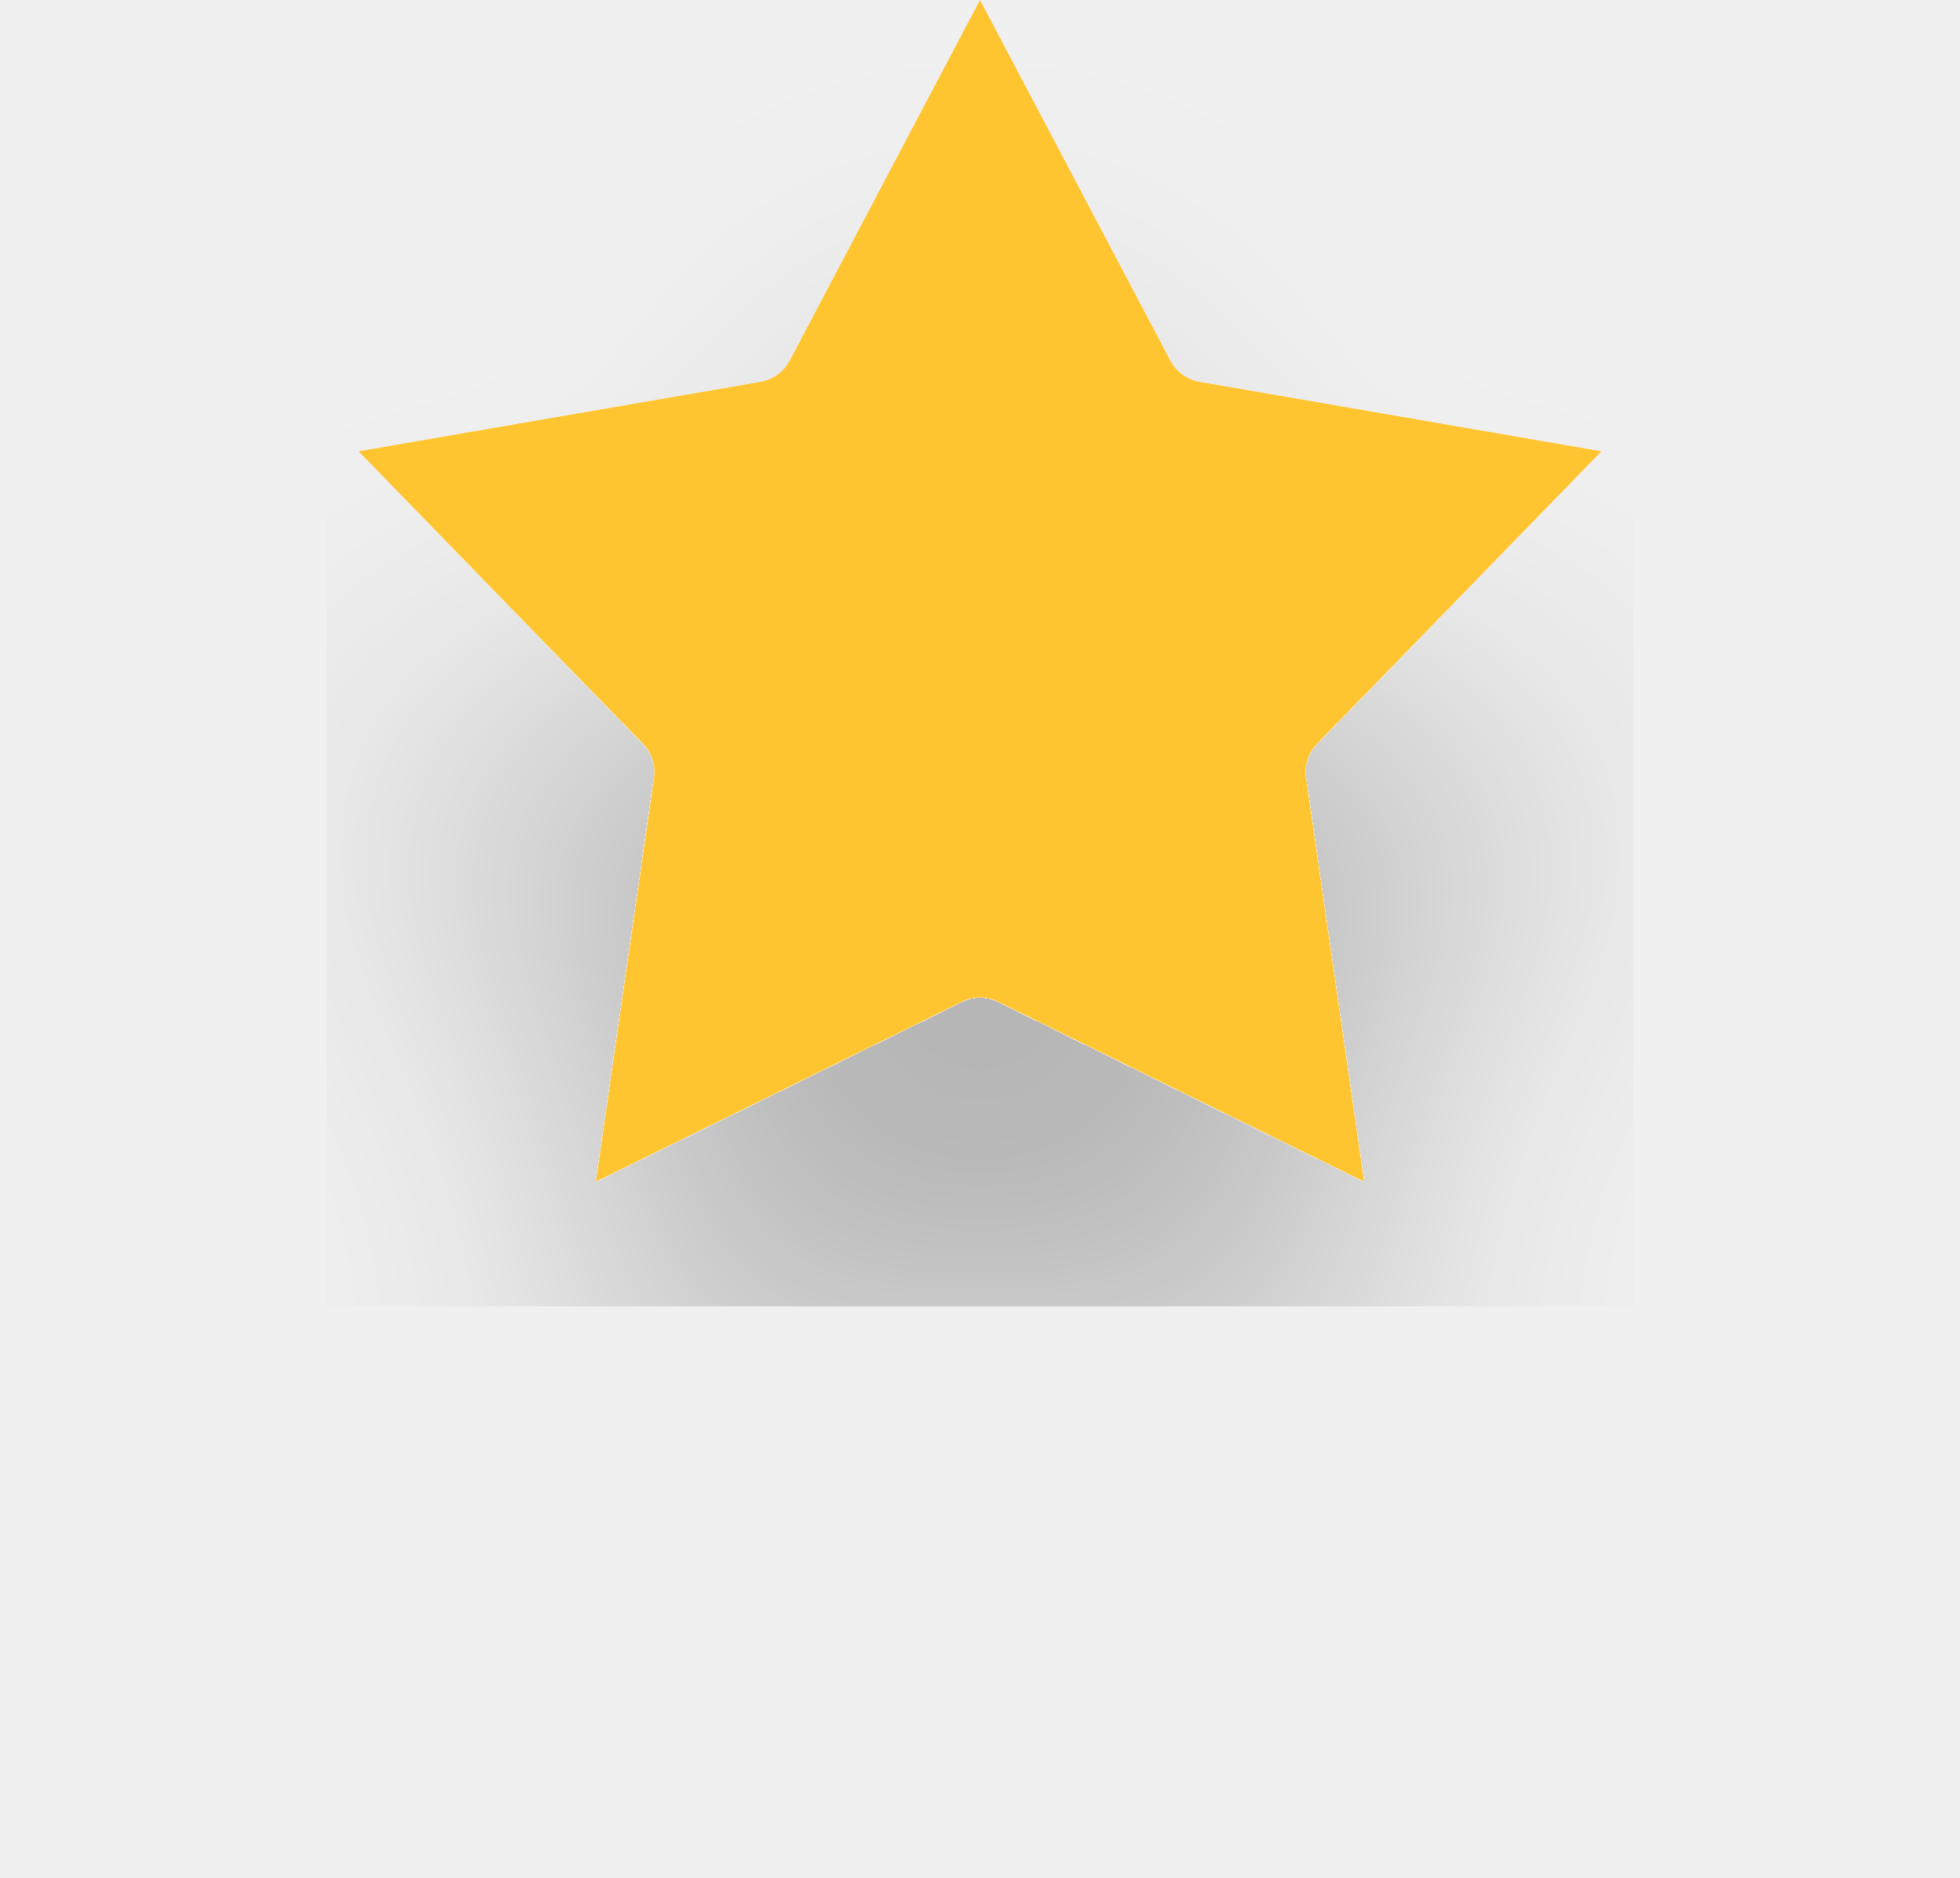
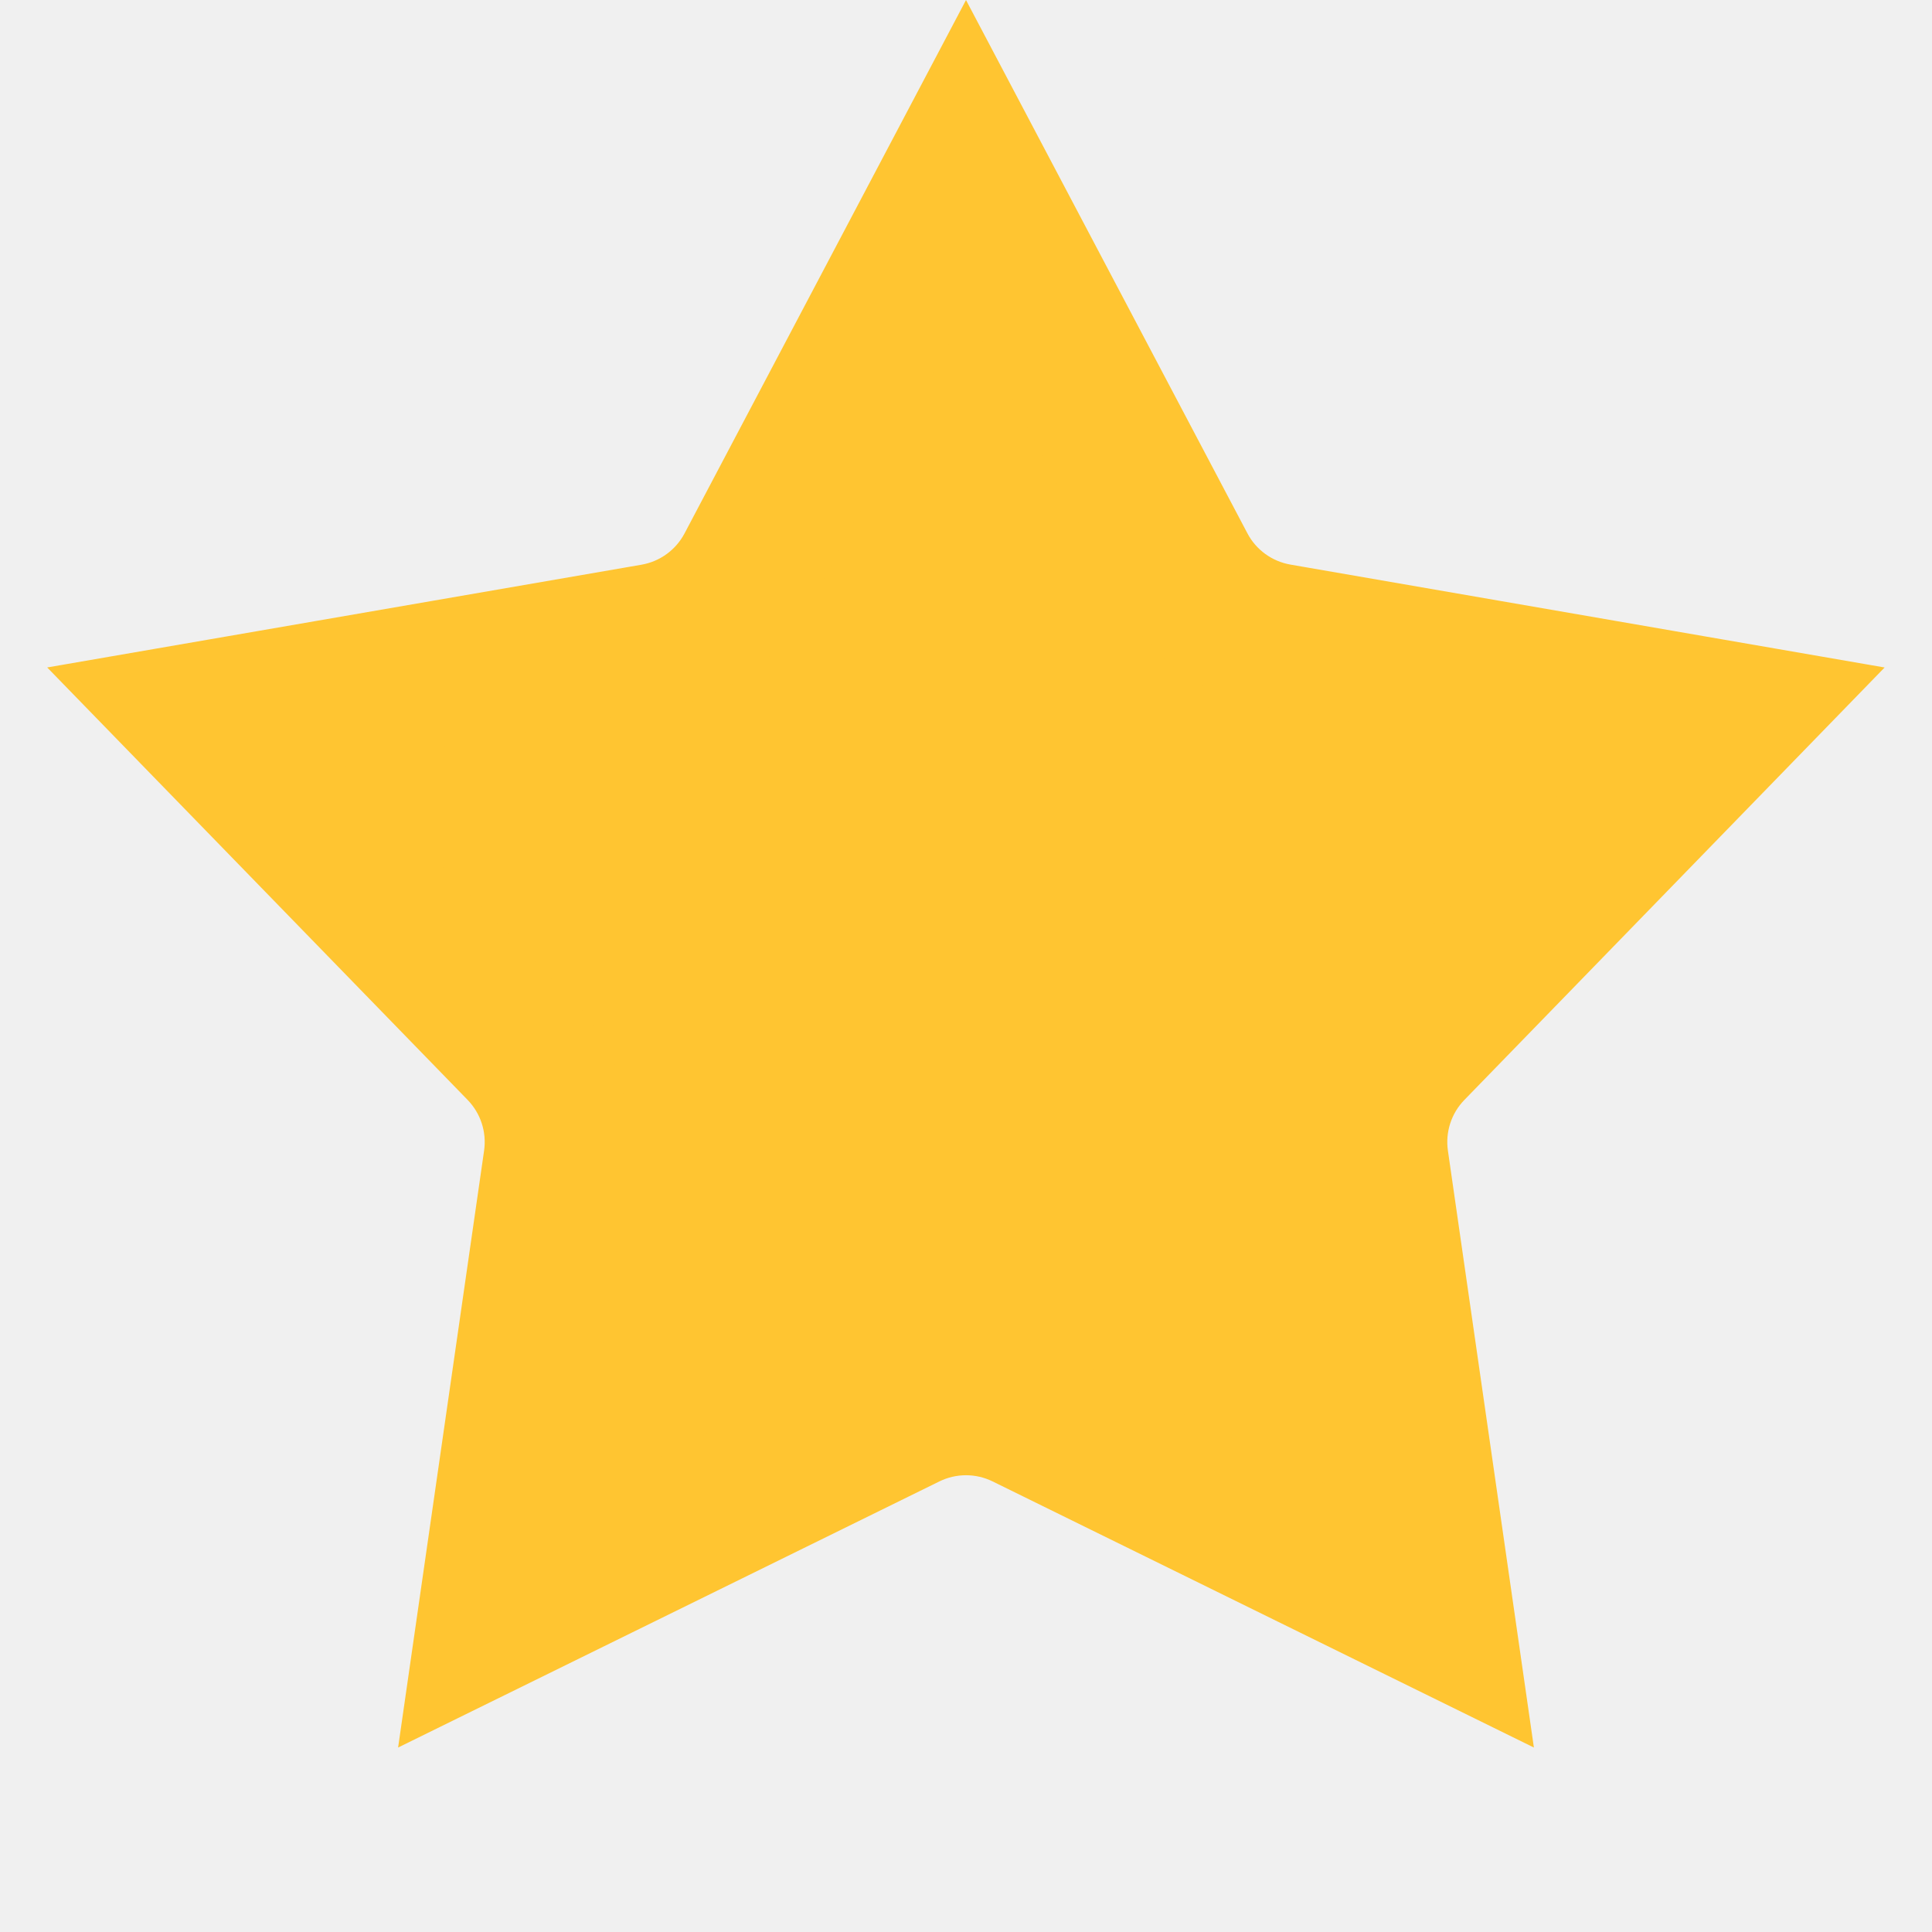
- <svg xmlns="http://www.w3.org/2000/svg" width="24" height="23" viewBox="0 0 24 23" fill="none">
-   <g clip-path="url(#clip0_31_2202)" filter="url(#filter0_d_31_2202)">
-     <path d="M10.2 4.697L12 1.286L13.8 4.697C13.959 4.999 14.249 5.209 14.585 5.268L18.386 5.925L15.697 8.691C15.46 8.936 15.349 9.277 15.398 9.614L15.947 13.432L12.485 11.73C12.179 11.579 11.821 11.58 11.515 11.73L8.053 13.432L8.602 9.614C8.651 9.277 8.54 8.936 8.303 8.691L5.614 5.925L9.415 5.268C9.751 5.209 10.041 4.999 10.2 4.697ZM18.518 5.789L18.517 5.789L18.518 5.789ZM7.883 13.515C7.883 13.515 7.883 13.515 7.884 13.515L7.883 13.515Z" fill="#FFC531" stroke="#FFC531" stroke-width="1.2" />
+ <svg xmlns="http://www.w3.org/2000/svg" width="16" height="16" fill="none">
+   <g clip-path="url(#a)">
+     <path fill="#FFC531" stroke="#FFC531" stroke-width="1.2" d="M6.2 4.697 8 1.286l1.8 3.411c.159.302.45.512.785.57l3.8.658-2.688 2.766a1.1 1.1 0 0 0-.3.923l.55 3.818-3.462-1.702a1.1 1.1 0 0 0-.97 0l-3.462 1.702.55-3.818a1.1 1.1 0 0 0-.3-.923L1.614 5.925l3.8-.657a1.1 1.1 0 0 0 .786-.571Zm8.318 1.092ZM3.883 13.515Z" />
  </g>
  <defs>
-     <filter id="filter0_d_31_2202" x="0" y="0" width="24" height="24" filterUnits="userSpaceOnUse" color-interpolation-filters="sRGB">
-       <feFlood flood-opacity="0" result="BackgroundImageFix" />
-       <feColorMatrix in="SourceAlpha" type="matrix" values="0 0 0 0 0 0 0 0 0 0 0 0 0 0 0 0 0 0 127 0" result="hardAlpha" />
-       <feOffset dy="4" />
-       <feGaussianBlur stdDeviation="2" />
-       <feComposite in2="hardAlpha" operator="out" />
-       <feColorMatrix type="matrix" values="0 0 0 0 0 0 0 0 0 0 0 0 0 0 0 0 0 0 0.25 0" />
-       <feBlend mode="normal" in2="BackgroundImageFix" result="effect1_dropShadow_31_2202" />
-       <feBlend mode="normal" in="SourceGraphic" in2="effect1_dropShadow_31_2202" result="shape" />
-     </filter>
-     <clipPath id="clip0_31_2202">
-       <rect width="16" height="16" fill="white" transform="translate(4)" />
+     <clipPath id="a">
+       <path fill="#fff" d="M0 0h16v16H0z" />
    </clipPath>
  </defs>
</svg>
